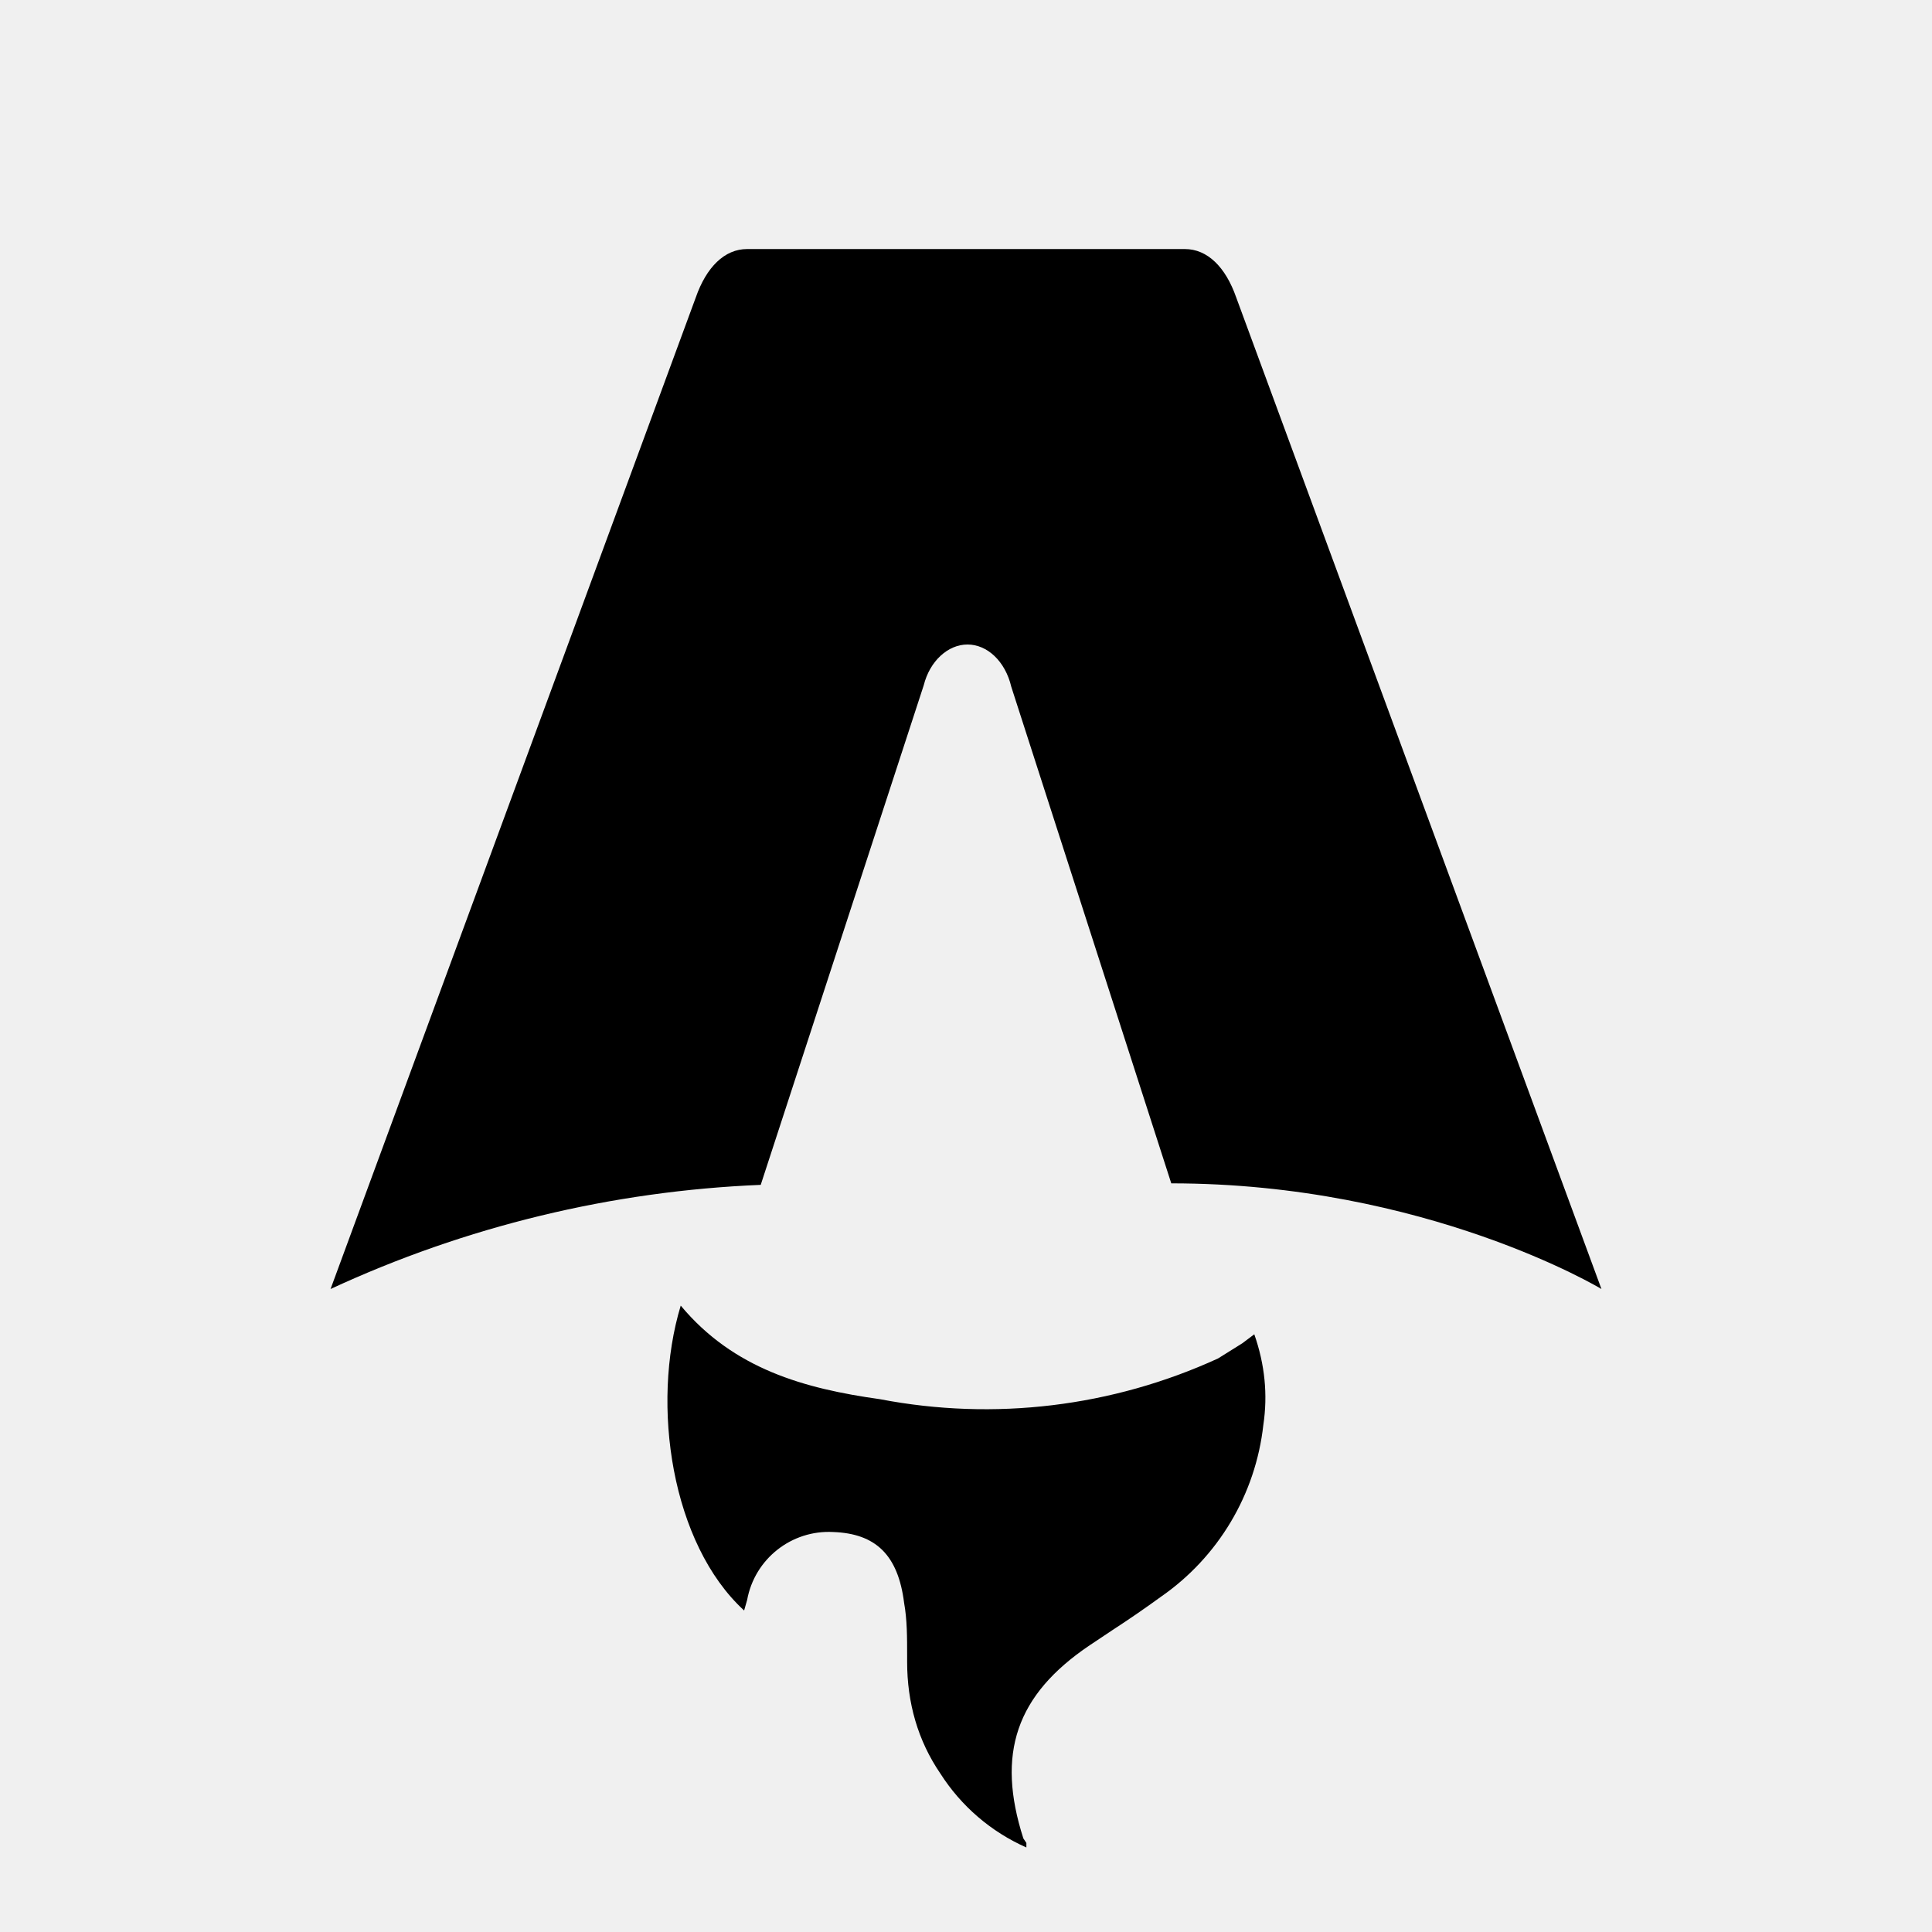
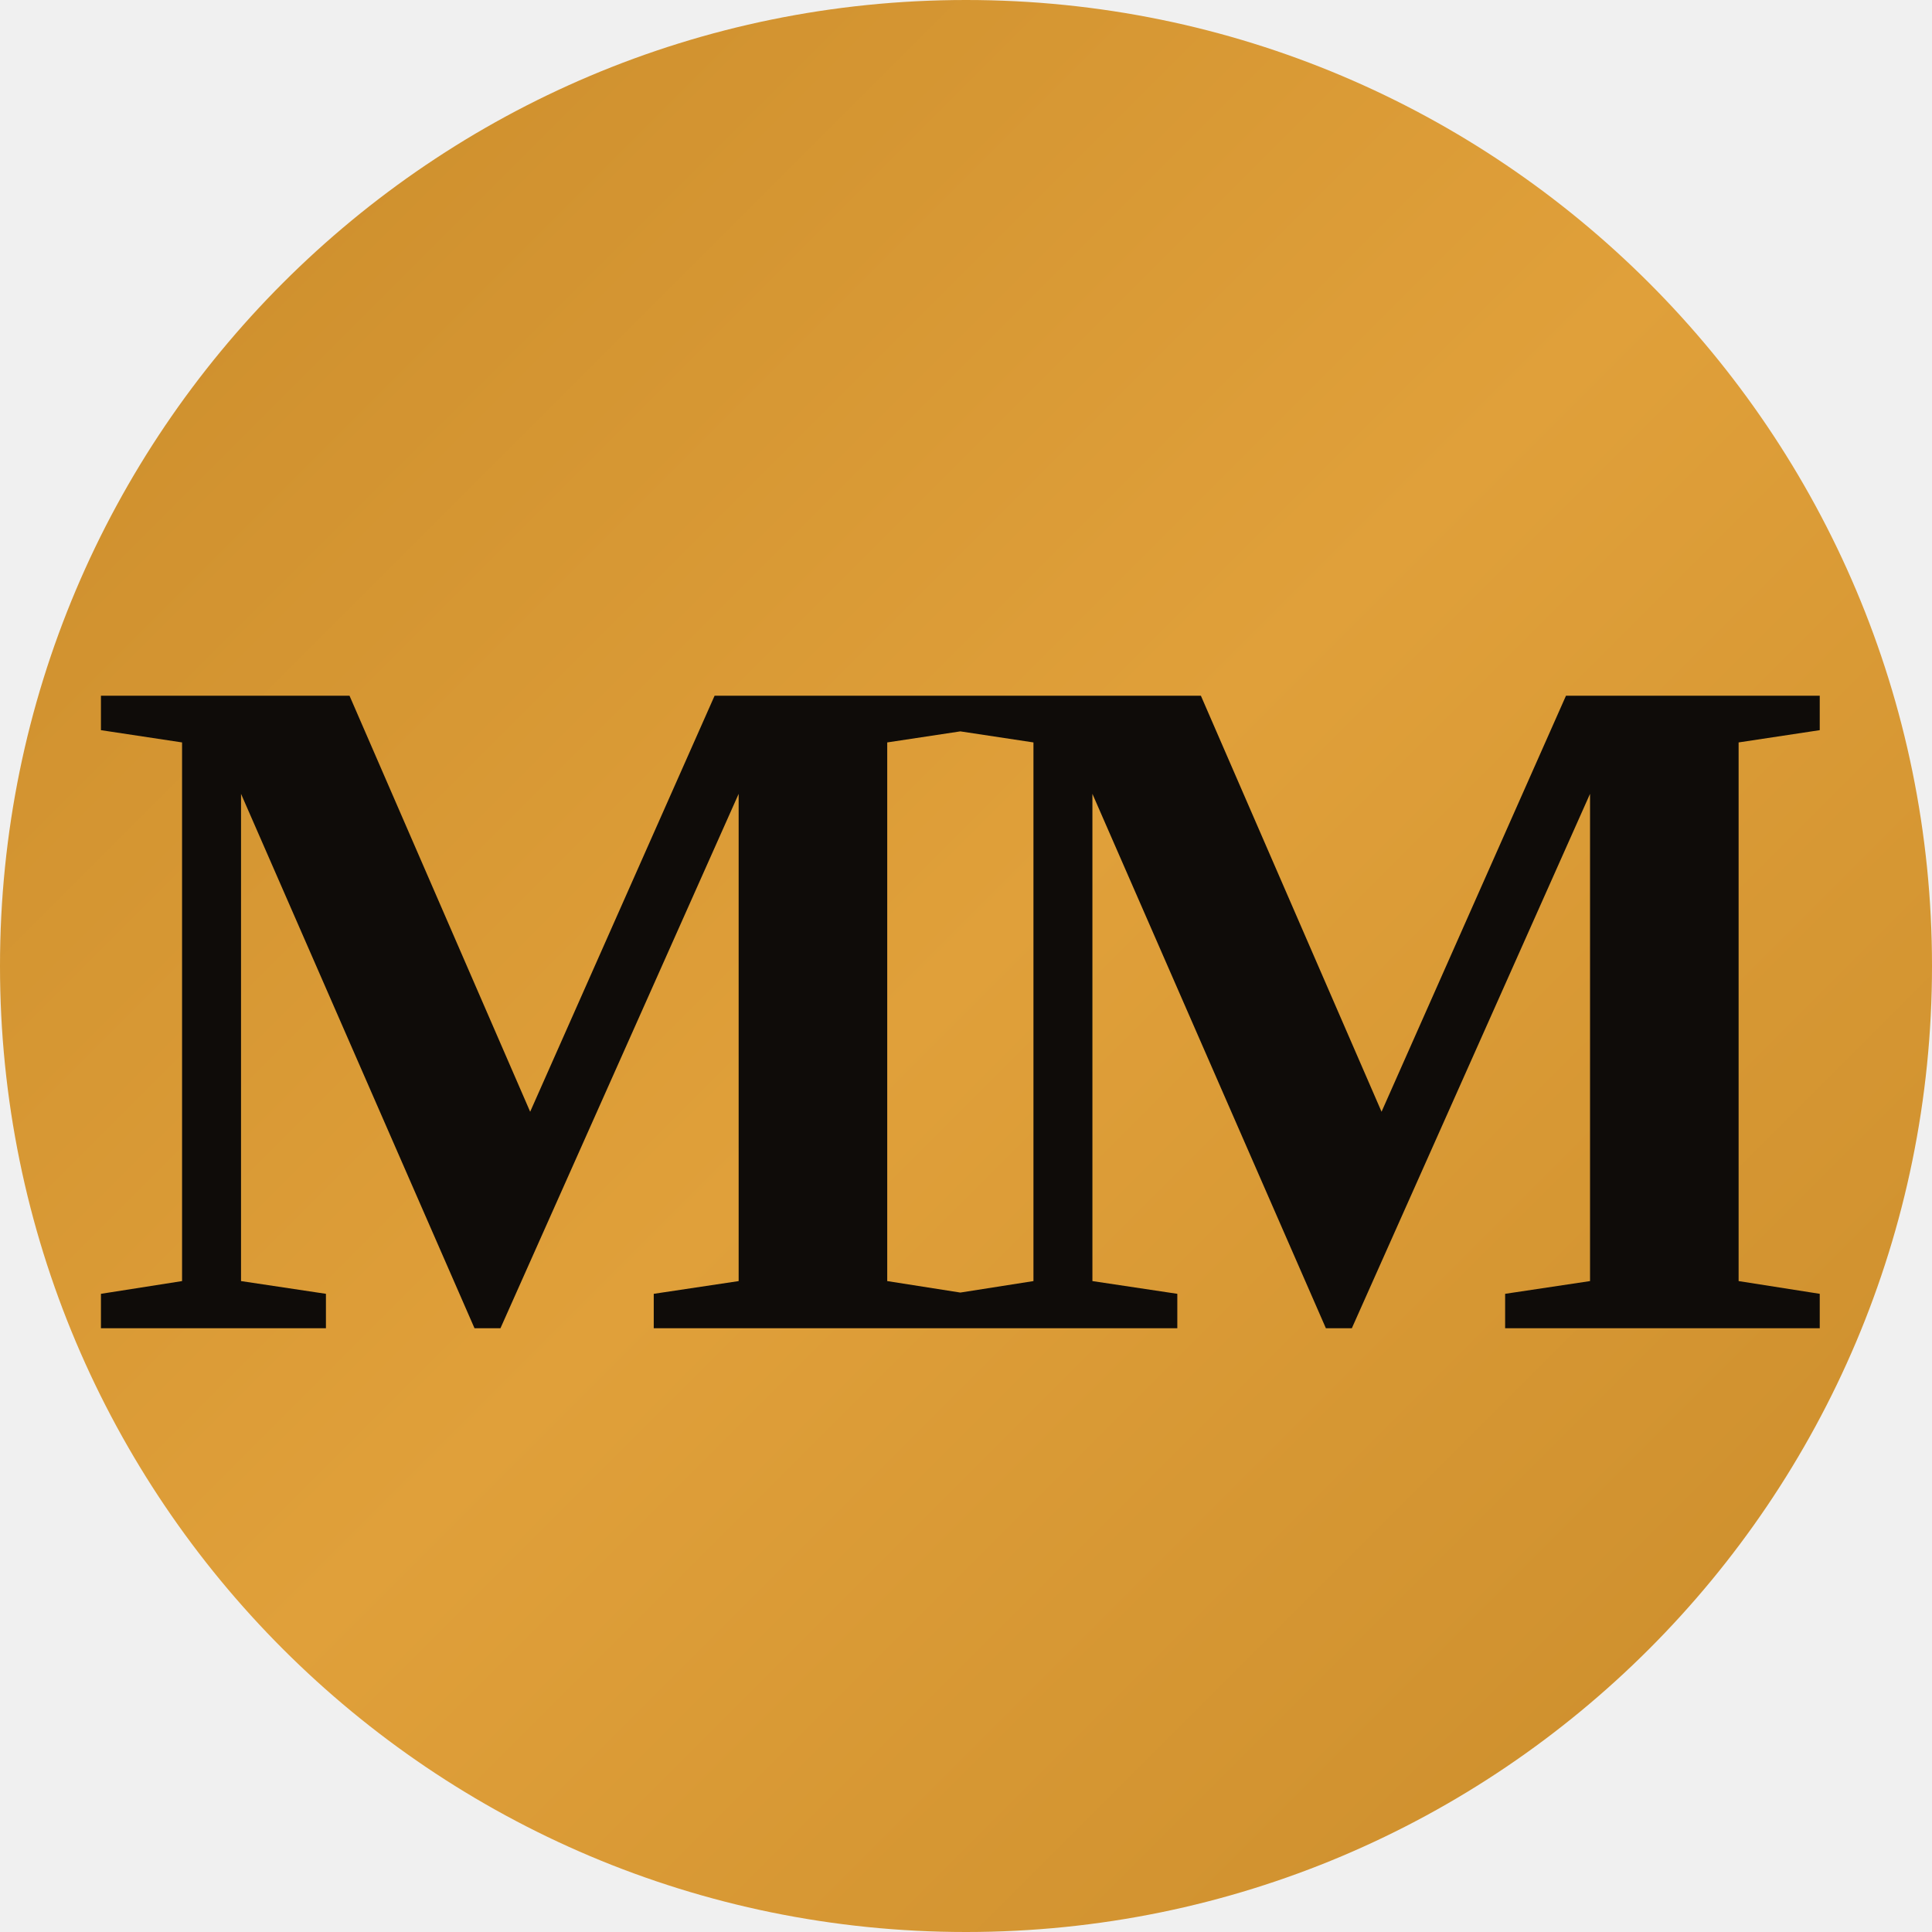
- <svg xmlns="http://www.w3.org/2000/svg" fill="none" viewBox="0 0 128 128">
-   <path d="M50.4 78.5a75.1 75.1 0 0 0-28.5 6.9l24.2-65.7c.7-2 1.9-3.2 3.4-3.2h29c1.5 0 2.7 1.2 3.4 3.2l24.2 65.7s-11.6-7-28.5-7L67 45.5c-.4-1.7-1.6-2.8-2.9-2.8-1.3 0-2.5 1.1-2.9 2.7L50.4 78.5Zm-1.1 28.2Zm-4.2-20.2c-2 6.6-.6 15.8 4.2 20.2a17.5 17.5 0 0 1 .2-.7 5.5 5.5 0 0 1 5.7-4.5c2.8.1 4.3 1.5 4.7 4.7.2 1.1.2 2.3.2 3.5v.4c0 2.7.7 5.2 2.2 7.4a13 13 0 0 0 5.7 4.9v-.3l-.2-.3c-1.8-5.6-.5-9.5 4.4-12.8l1.5-1a73 73 0 0 0 3.2-2.2 16 16 0 0 0 6.8-11.4c.3-2 .1-4-.6-6l-.8.6-1.6 1a37 37 0 0 1-22.4 2.7c-5-.7-9.7-2-13.2-6.2Z" />
-   <style>
-         path { fill: #000; }
-         @media (prefers-color-scheme: dark) {
-             path { fill: #FFF; }
-         }
-     </style>
+ <svg xmlns="http://www.w3.org/2000/svg" viewBox="0 0 64 64" width="64" height="64">
+   <defs>
+     <linearGradient id="goldGrad" x1="0%" y1="0%" x2="100%" y2="100%">
+       <stop offset="0%" stop-color="#C98B2A" />
+       <stop offset="50%" stop-color="#E0A03A" />
+       <stop offset="100%" stop-color="#C98B2A" />
+     </linearGradient>
+   </defs>
+   <circle cx="32" cy="32" r="32" fill="url(#goldGrad)" />
+   <text x="32" y="44" text-anchor="middle" font-family="Fraunces, Georgia, 'Times New Roman', serif" font-weight="800" font-size="32" fill="#0F0C09" style="letter-spacing:-2px;">MM</text>
</svg>
